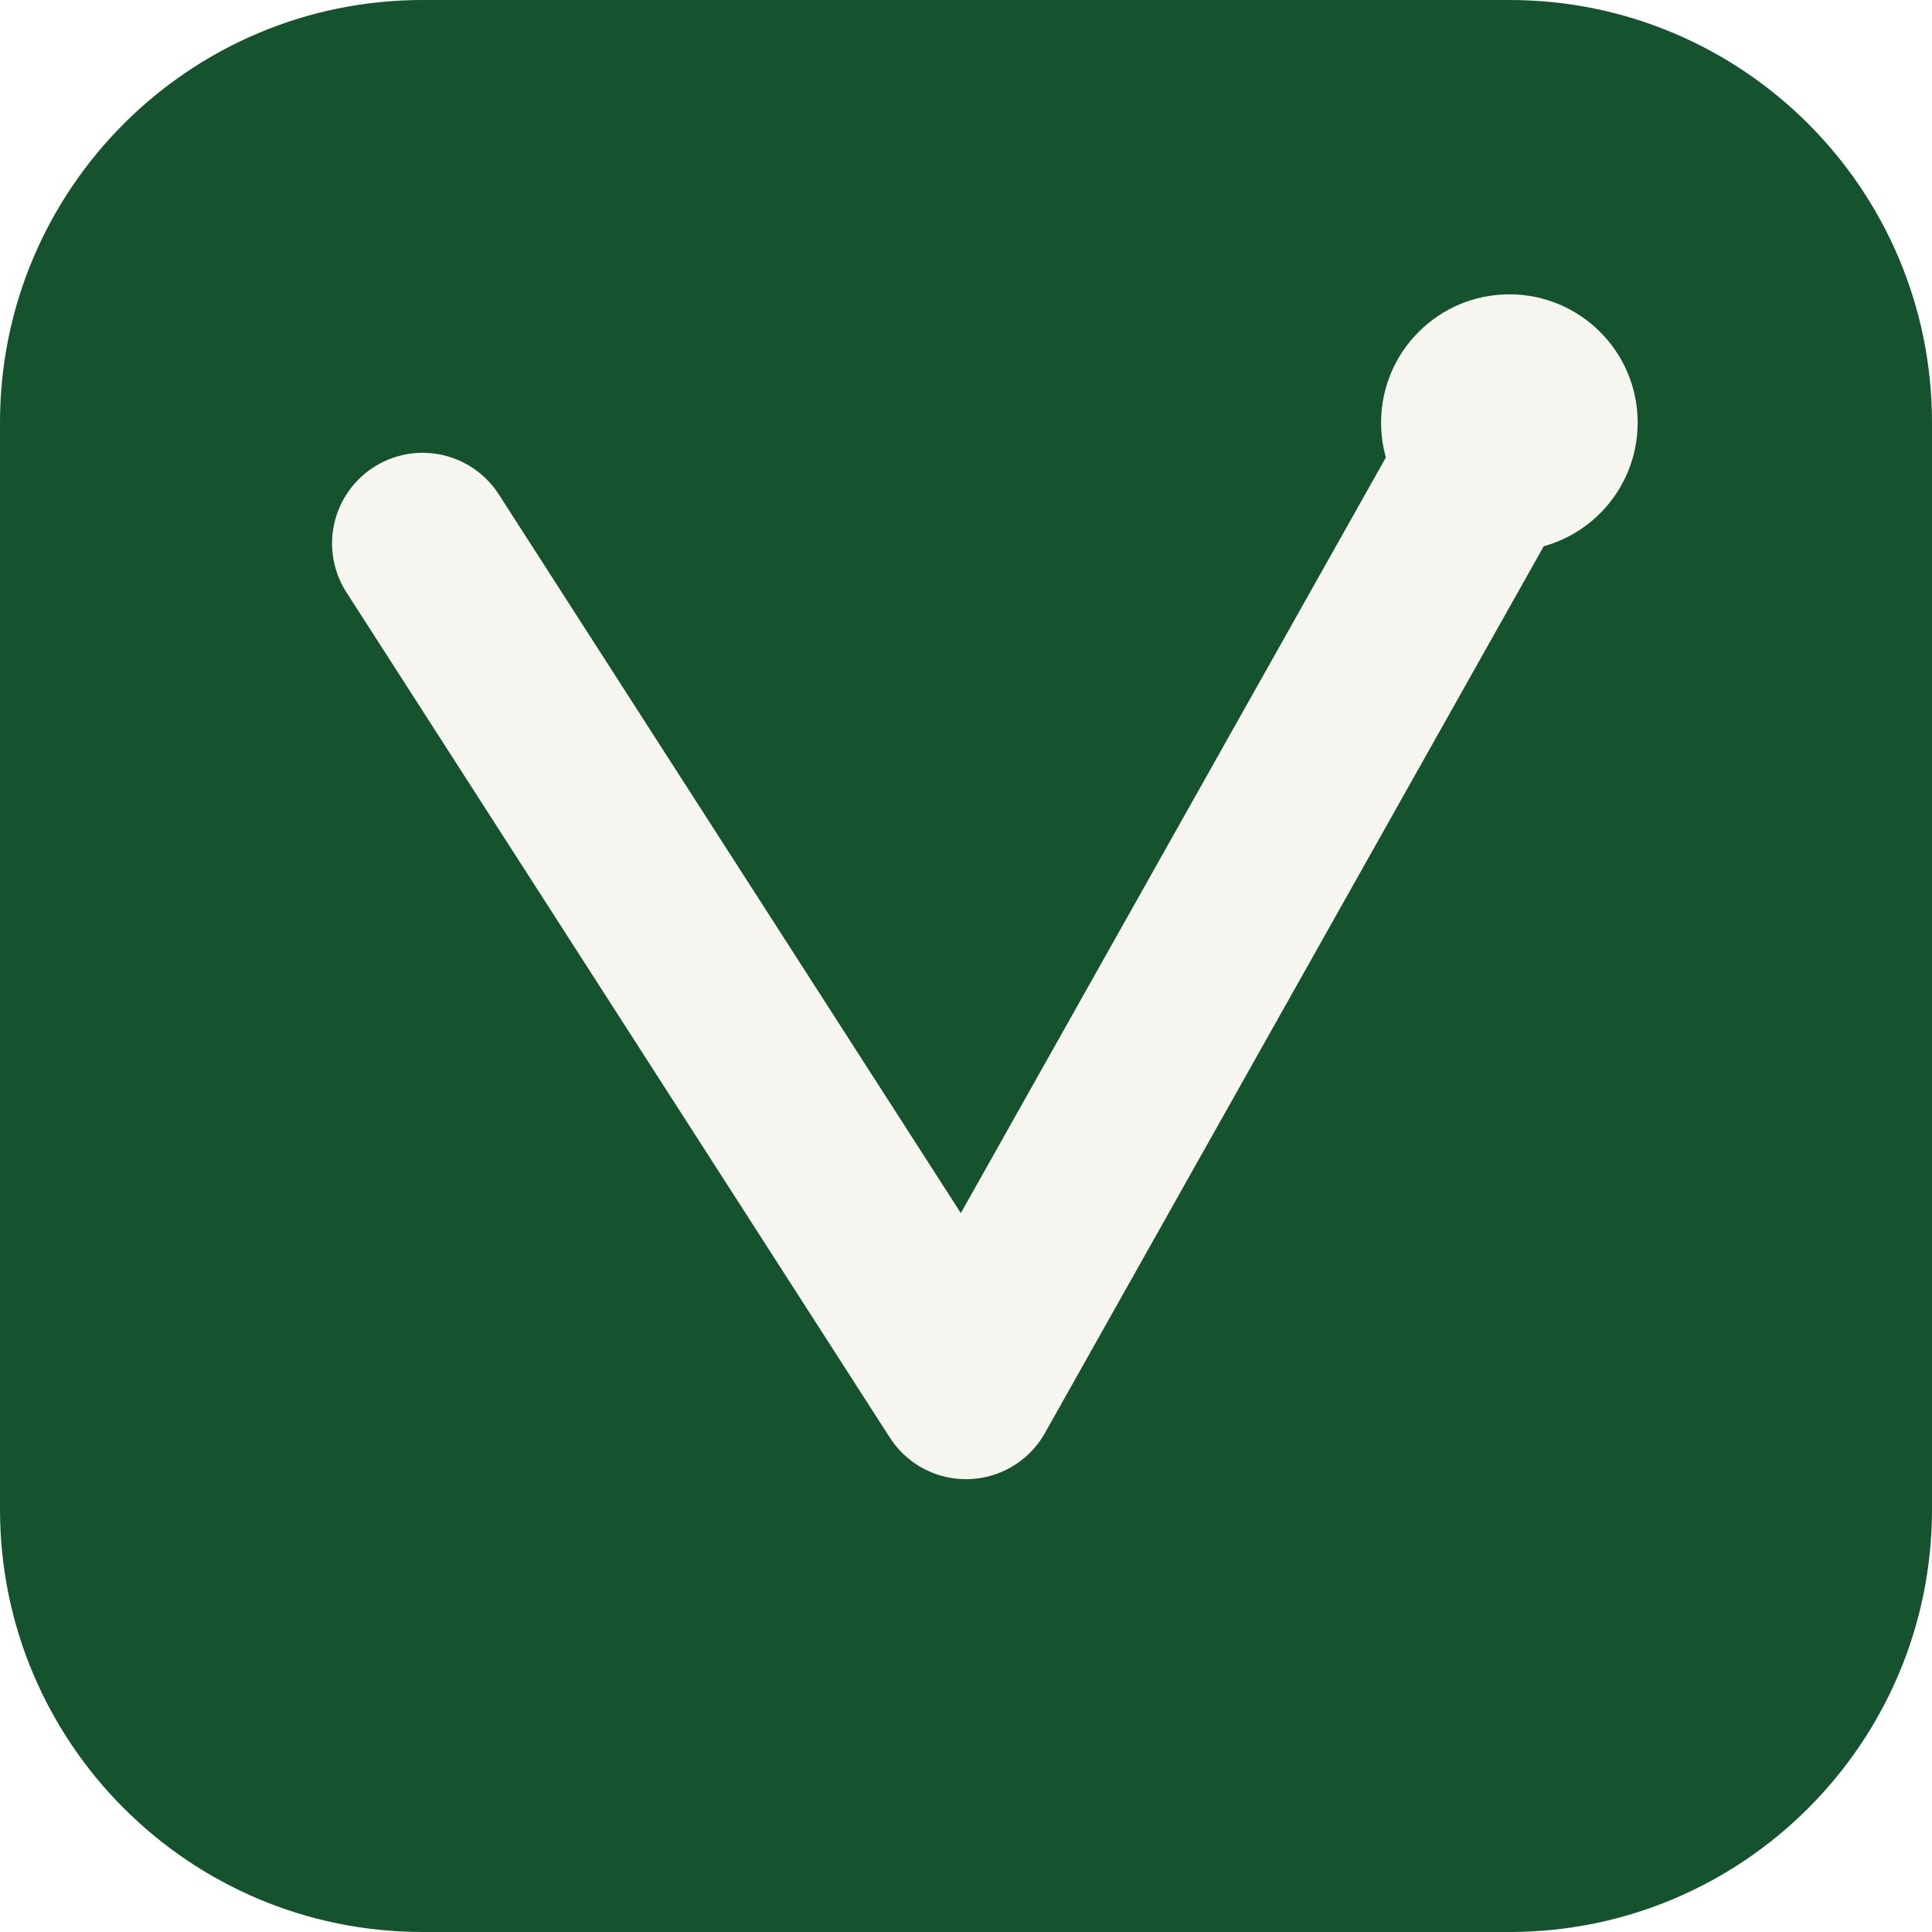
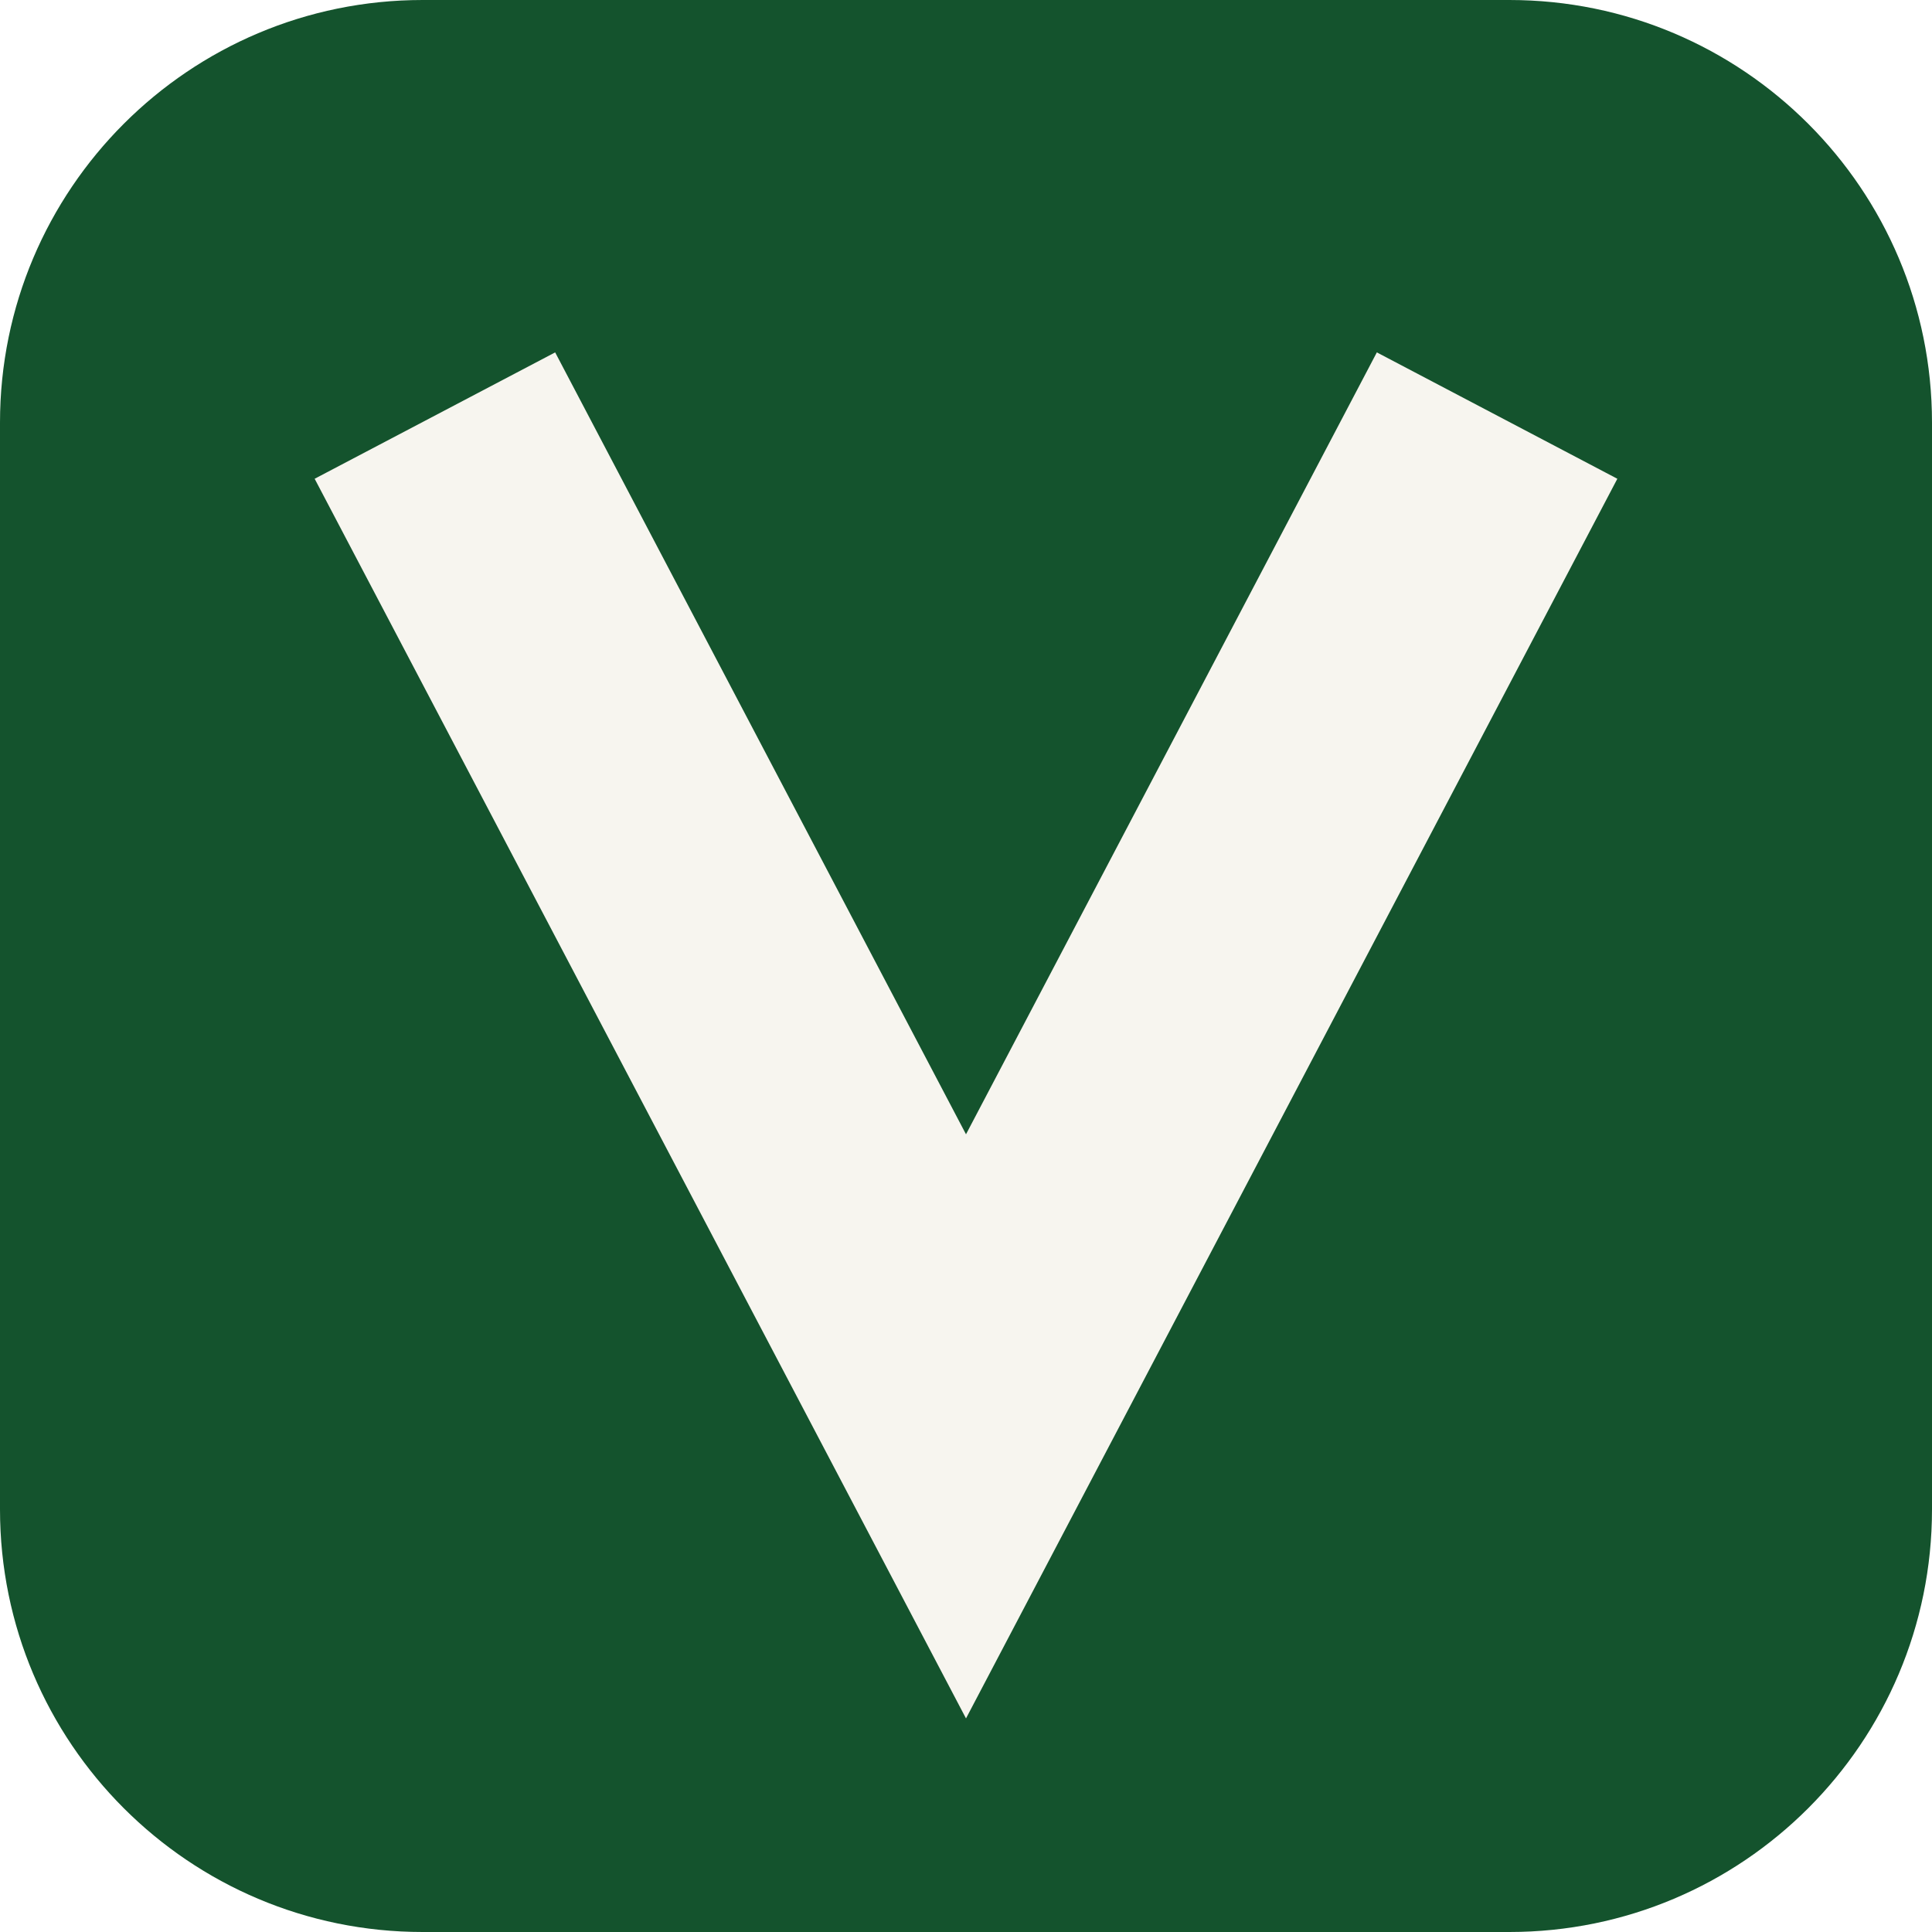
<svg xmlns="http://www.w3.org/2000/svg" viewBox="0 0 512 512">
  <rect width="512" height="512" rx="112" fill="#14532d" />
-   <path d="M112 144L256 368L400 112" fill="none" stroke="#f7f5ef" stroke-width="48" stroke-linecap="round" stroke-linejoin="round" />
-   <circle cx="400" cy="112" r="34" fill="#f7f5ef" />
+   <path d="M132 142L256 378L380 142" fill="none" stroke="#f7f5ef" stroke-width="72" stroke-linecap="square" stroke-linejoin="miter" />
</svg>
